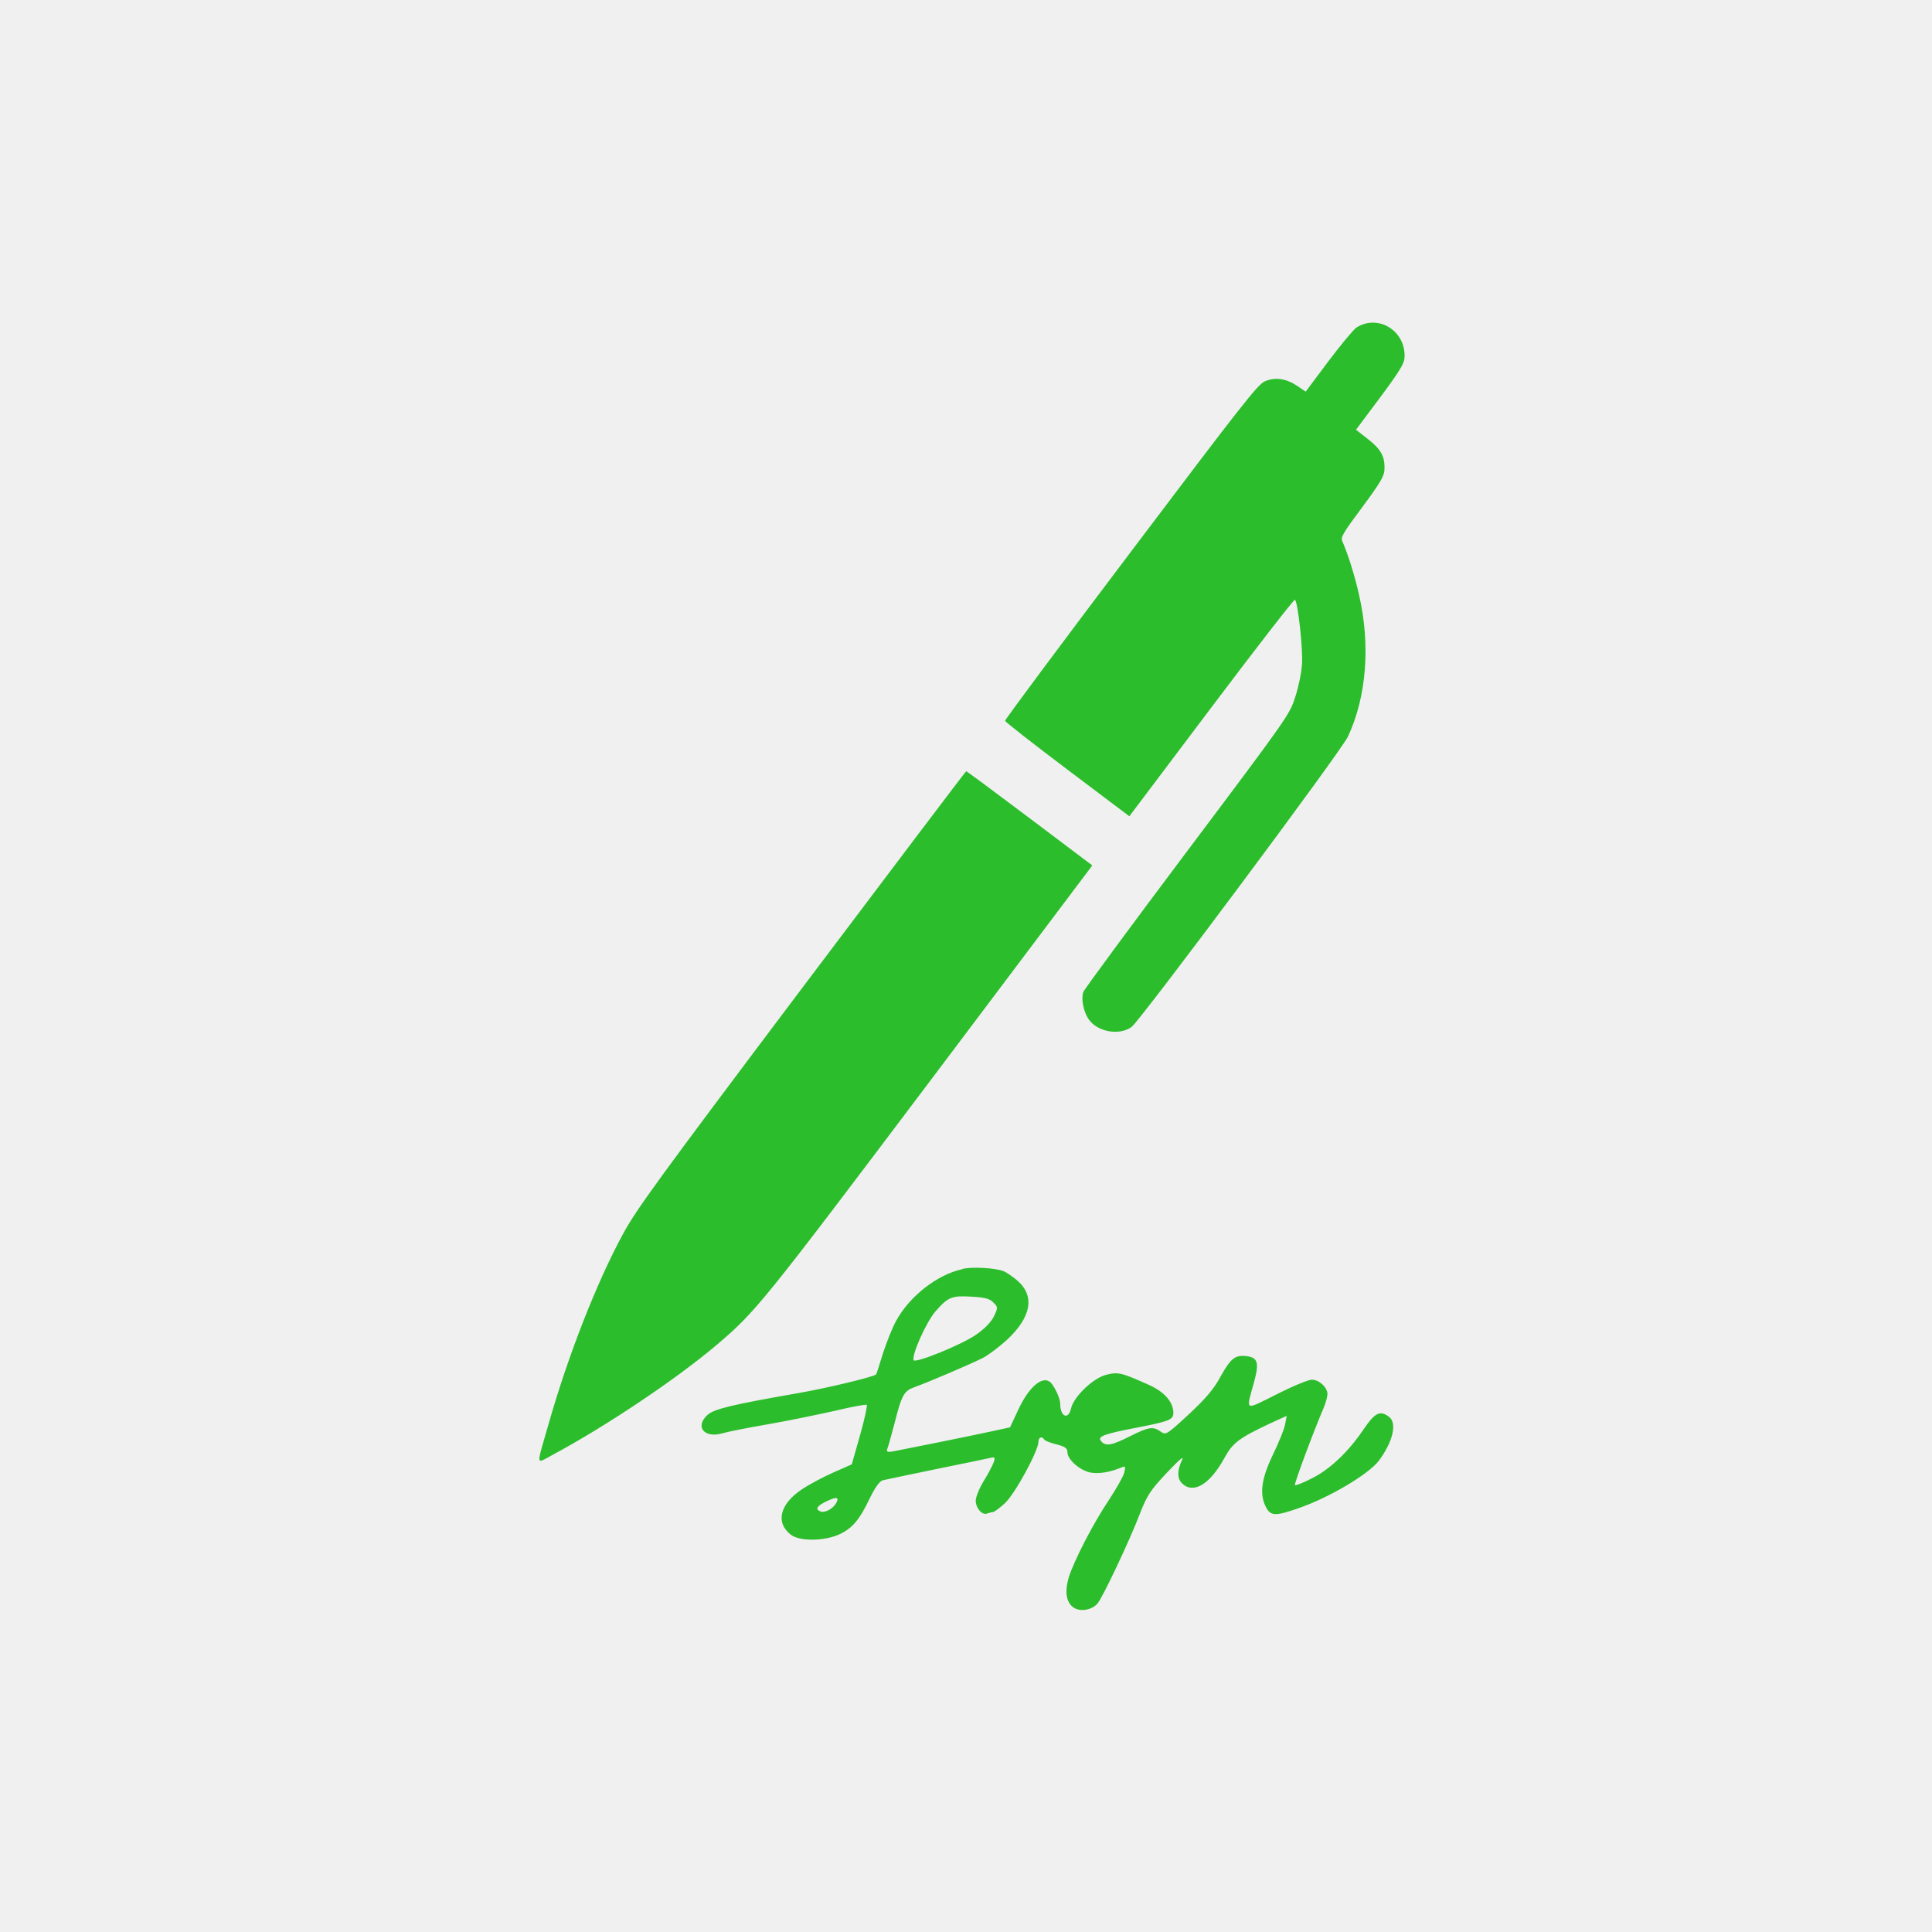
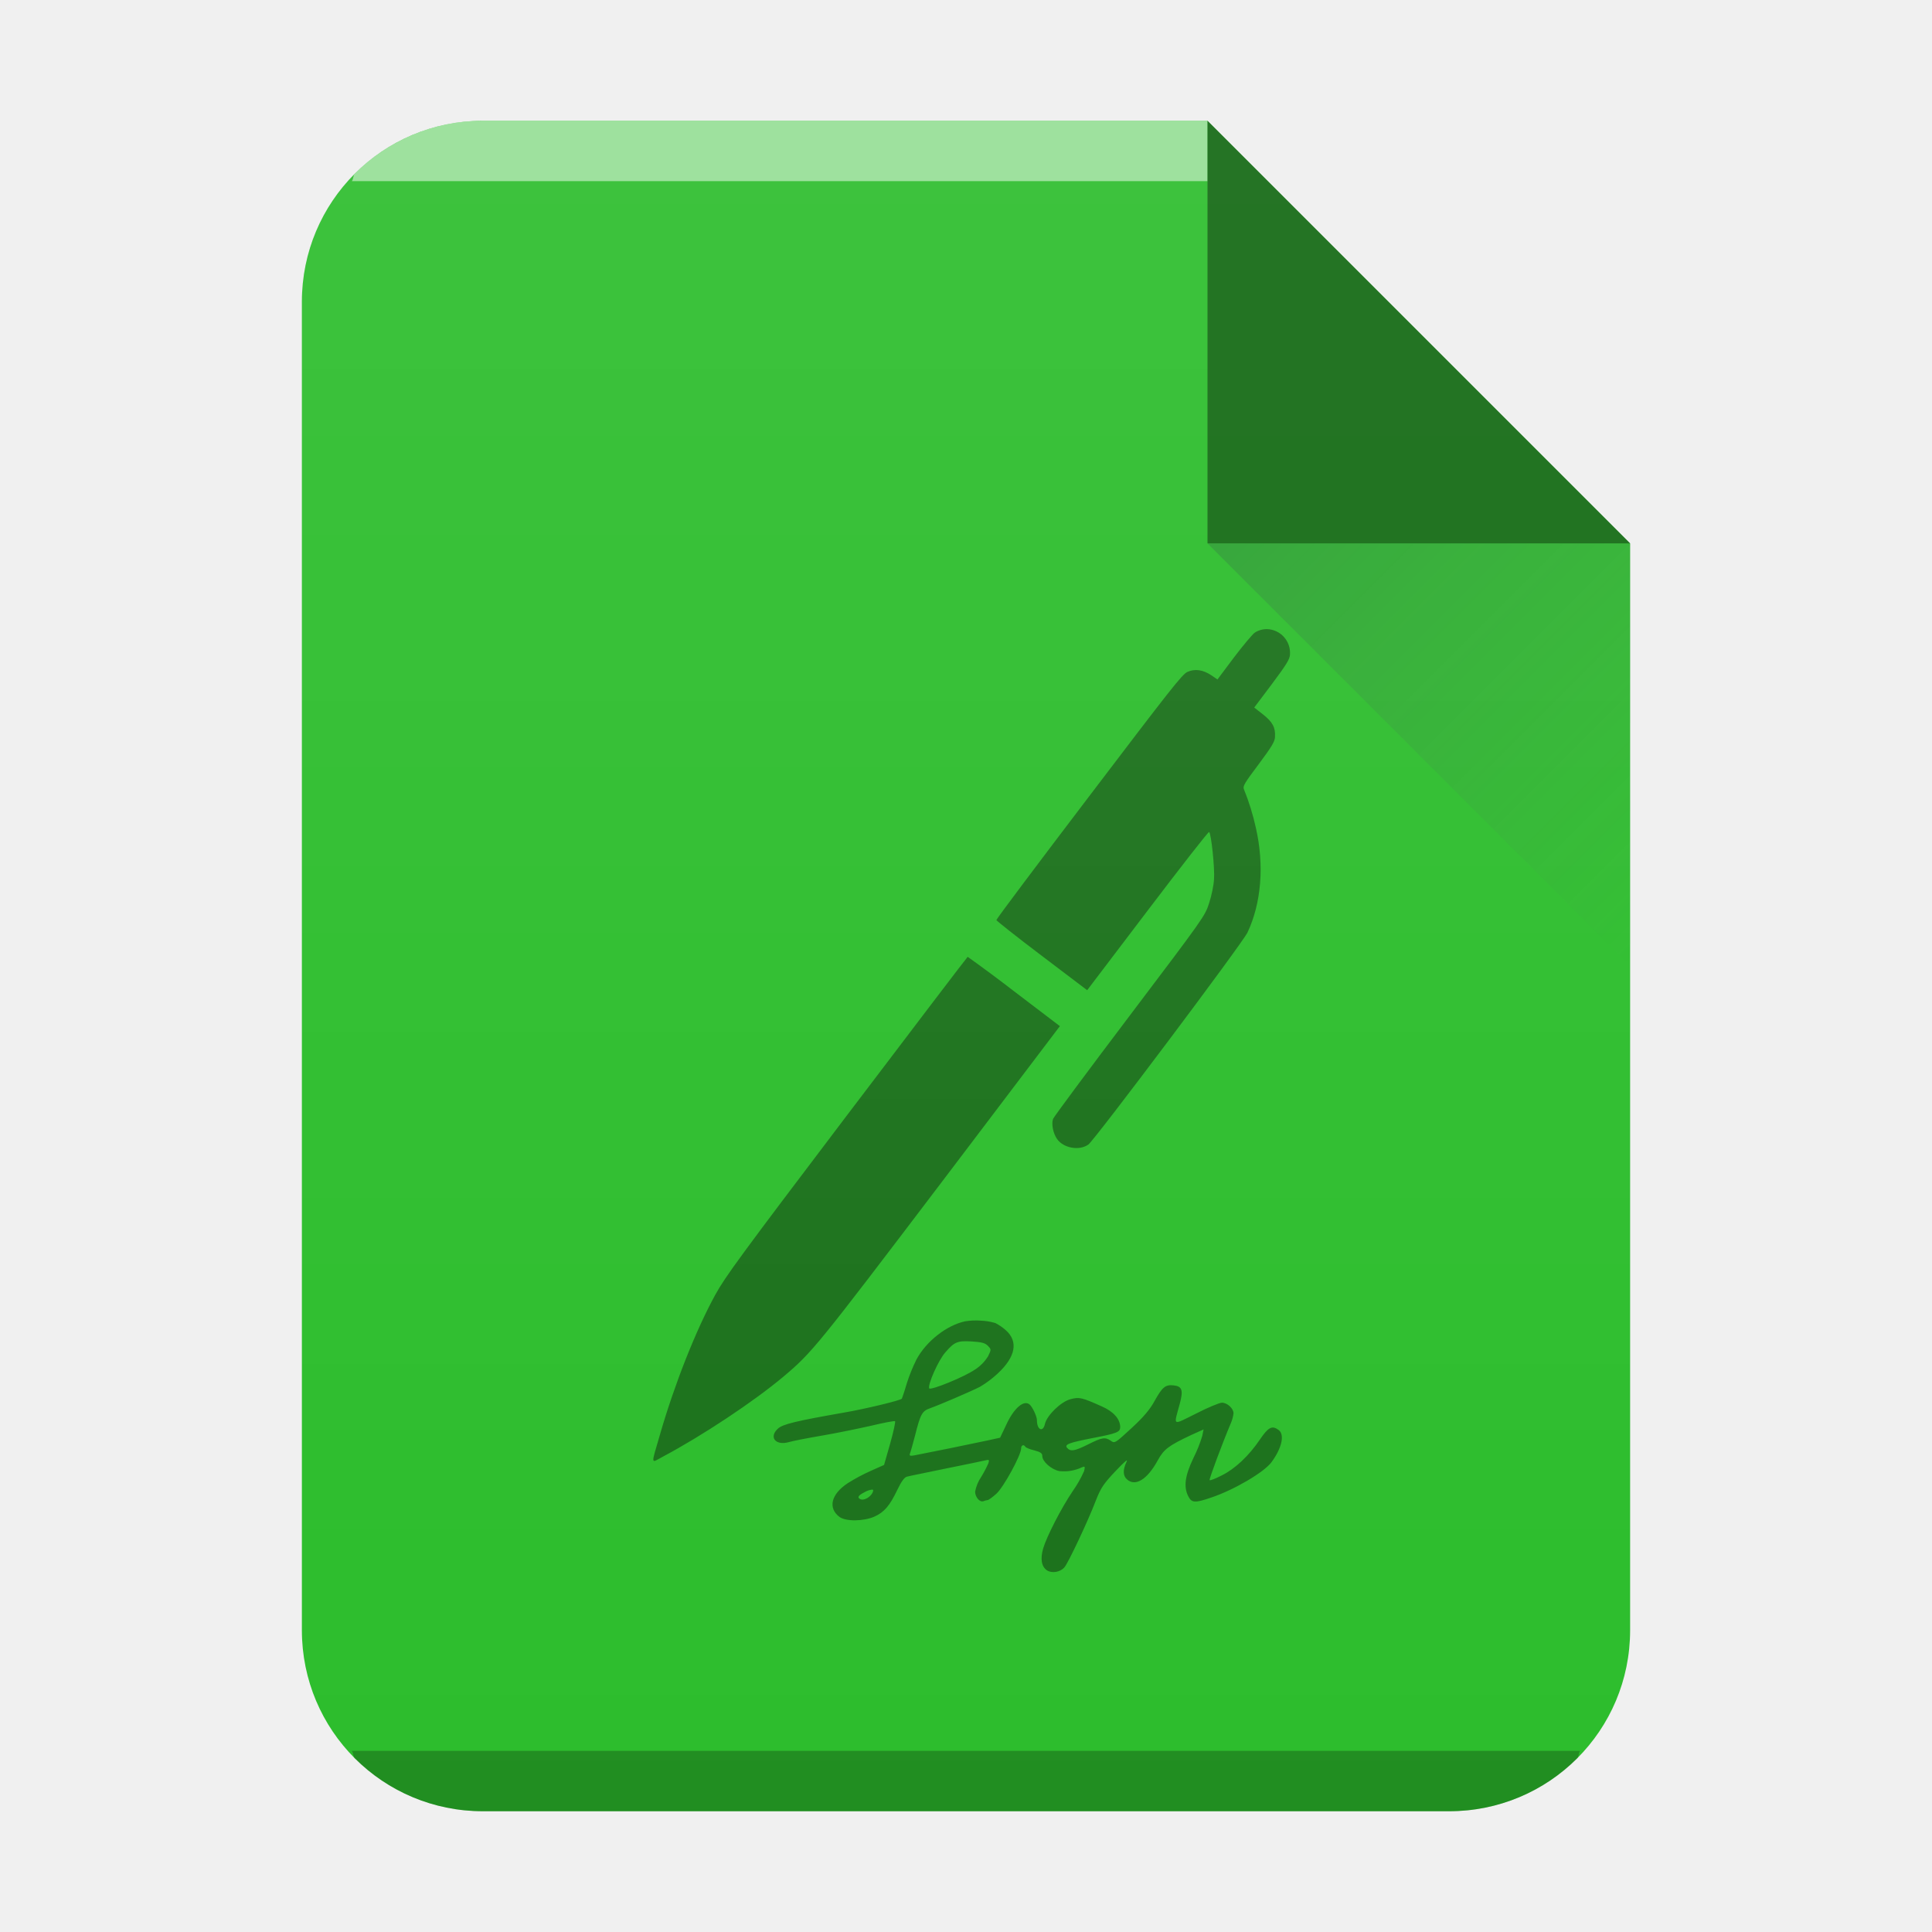
- <svg xmlns="http://www.w3.org/2000/svg" version="1.1" id="svg3869" height="24" width="24" viewBox="0 0 24 24">
-   <defs id="defs3871" />
-   <g transform="translate(1,1)">
-     <g transform="translate(-326,-534.3622)" id="layer1">
-       <g style="fill:#2cbd2c;fill-opacity:1" id="g6-1" transform="matrix(0.01268696,-0.00178315,0.00178315,0.01268696,329.8107,538.9631)">
-         <g style="fill:#2cbd2c;fill-opacity:1" id="g8-9" transform="matrix(0.1,0,0,-0.1,0,512)">
-           <path style="fill:#2cbd2c;fill-opacity:1" id="path10-6" d="m 9471.8,4996 c -30.7,-15.4 -172.7,-143.9 -314.6,-285.9 l -259,-260.9 -71,65.2 c -99.8,88.3 -203.4,119 -308.9,88.3 C 8445.4,4581.6 8255.4,4397.4 7002.6,3146.5 6212.1,2358 5567.5,1705.6 5567.5,1694.1 c 0,-9.6 239.8,-259 531.4,-550.6 l 533.4,-533.4 934.4,934.4 c 514.2,514.2 940.1,928.6 947.8,920.9 25,-24.9 11.5,-483.5 -19.2,-627.4 C 8480,1759.3 8430.1,1621.2 8386,1531 8307.3,1369.8 8299.7,1360.2 7140.8,197.6 6499.9,-445.1 5964.6,-991.9 5953.1,-1014.9 c -32.6,-63.3 -24.9,-191.9 15.4,-270.5 67.1,-132.4 270.5,-199.5 401,-130.5 90.2,48 2388.6,2369.4 2469.2,2496.1 234.1,360.7 341.5,849.9 297.4,1352.6 -17.3,199.5 -49.9,393.3 -88.2,533.4 -11.5,38.4 23,80.6 237.9,297.4 203.4,207.2 251.3,266.7 262.9,326.2 24.9,126.6 -3.8,203.4 -115.1,318.5 l -103.6,107.4 276.3,278.2 c 226.4,230.2 276.3,291.6 287.8,351.1 47.7,253.1 -194,454.6 -422.3,351 z" />
-           <path style="fill:#2cbd2c;fill-opacity:1" id="path12-1" d="M 3253.7,-602.4 C 1605.6,-2252.4 1369.7,-2498 1208.5,-2714.8 888.1,-3146.5 510.1,-3819.9 233.9,-4445.4 c -178.4,-401 -178.4,-362.6 0,-297.4 550.6,203.4 1281.6,556.4 1717.1,830.7 425.9,268.6 502.7,341.5 2417.4,2256.2 L 6210.2,188 5673,725.2 c -295.5,295.5 -541,537.2 -546.8,537.2 -5.8,0 -848,-840.3 -1872.5,-1864.8 z" />
-         </g>
-       </g>
-       <path style="fill:#2cbd2c;fill-opacity:1" id="path16" d="m 336.956,549.128 c -0.311,0.066 -0.658,0.335 -0.826,0.646 -0.045,0.081 -0.117,0.263 -0.162,0.401 -0.042,0.141 -0.081,0.257 -0.084,0.26 -0.024,0.03 -0.619,0.173 -0.969,0.233 -0.823,0.144 -1.047,0.197 -1.128,0.272 -0.159,0.147 -0.036,0.293 0.188,0.227 0.06,-0.018 0.314,-0.069 0.559,-0.111 0.245,-0.042 0.619,-0.12 0.832,-0.167 0.212,-0.051 0.392,-0.084 0.401,-0.075 0.009,0.009 -0.027,0.179 -0.084,0.38 l -0.102,0.359 -0.224,0.099 c -0.123,0.054 -0.299,0.147 -0.392,0.209 -0.281,0.185 -0.335,0.419 -0.138,0.568 0.108,0.081 0.407,0.078 0.592,-0.003 0.165,-0.075 0.257,-0.179 0.386,-0.452 0.069,-0.141 0.123,-0.215 0.165,-0.224 0.033,-0.009 0.329,-0.069 0.658,-0.138 0.329,-0.066 0.628,-0.129 0.667,-0.138 0.063,-0.015 0.069,-0.009 0.051,0.048 -0.012,0.036 -0.066,0.141 -0.123,0.233 -0.057,0.093 -0.102,0.203 -0.102,0.248 0,0.093 0.078,0.185 0.141,0.161 0.024,-0.009 0.057,-0.018 0.072,-0.018 0.015,0 0.081,-0.048 0.147,-0.108 0.123,-0.111 0.419,-0.652 0.419,-0.766 0,-0.057 0.045,-0.072 0.072,-0.027 0.009,0.015 0.078,0.042 0.153,0.06 0.105,0.027 0.135,0.048 0.135,0.096 0,0.093 0.153,0.227 0.287,0.254 0.105,0.018 0.239,-0.003 0.383,-0.063 0.051,-0.021 0.054,-0.015 0.036,0.063 -0.012,0.048 -0.099,0.2 -0.191,0.341 -0.197,0.293 -0.437,0.76 -0.5,0.966 -0.051,0.177 -0.03,0.308 0.063,0.371 0.084,0.054 0.221,0.03 0.293,-0.048 0.063,-0.069 0.404,-0.79 0.529,-1.119 0.09,-0.23 0.132,-0.293 0.335,-0.509 0.168,-0.177 0.221,-0.218 0.185,-0.15 -0.06,0.129 -0.057,0.227 0.009,0.287 0.141,0.129 0.344,0.003 0.521,-0.32 0.105,-0.191 0.182,-0.248 0.571,-0.431 l 0.203,-0.093 -0.021,0.111 c -0.012,0.06 -0.081,0.23 -0.153,0.377 -0.141,0.296 -0.167,0.485 -0.084,0.646 0.057,0.111 0.117,0.114 0.392,0.018 0.383,-0.129 0.883,-0.425 1.011,-0.595 0.177,-0.239 0.23,-0.47 0.123,-0.547 -0.111,-0.081 -0.173,-0.048 -0.314,0.159 -0.189,0.281 -0.422,0.5 -0.646,0.61 -0.105,0.054 -0.197,0.09 -0.206,0.081 -0.012,-0.012 0.227,-0.655 0.356,-0.957 0.027,-0.063 0.048,-0.141 0.048,-0.173 0,-0.084 -0.105,-0.179 -0.194,-0.179 -0.042,0 -0.239,0.081 -0.437,0.182 -0.41,0.203 -0.383,0.221 -0.278,-0.161 0.063,-0.236 0.042,-0.299 -0.102,-0.314 -0.138,-0.015 -0.191,0.03 -0.317,0.254 -0.081,0.153 -0.188,0.278 -0.395,0.47 -0.272,0.251 -0.284,0.26 -0.347,0.215 -0.096,-0.069 -0.15,-0.06 -0.383,0.057 -0.227,0.114 -0.302,0.129 -0.359,0.06 -0.048,-0.057 0.027,-0.087 0.443,-0.167 0.404,-0.078 0.455,-0.099 0.455,-0.183 0,-0.135 -0.111,-0.263 -0.308,-0.35 -0.341,-0.153 -0.38,-0.161 -0.529,-0.123 -0.162,0.042 -0.401,0.272 -0.434,0.416 -0.033,0.15 -0.135,0.105 -0.135,-0.06 0,-0.069 -0.084,-0.242 -0.132,-0.272 -0.102,-0.069 -0.266,0.081 -0.392,0.356 l -0.099,0.212 -0.221,0.048 c -0.287,0.063 -1.122,0.23 -1.233,0.251 -0.072,0.012 -0.084,0.006 -0.069,-0.036 0.012,-0.03 0.048,-0.162 0.084,-0.296 0.093,-0.371 0.12,-0.419 0.254,-0.467 0.162,-0.057 0.706,-0.29 0.847,-0.362 0.066,-0.033 0.2,-0.135 0.299,-0.224 0.302,-0.281 0.35,-0.541 0.135,-0.733 -0.06,-0.051 -0.138,-0.105 -0.173,-0.12 -0.11,-0.042 -0.383,-0.057 -0.514,-0.03 z m 0.383,0.413 c 0.06,0.06 0.06,0.063 0.006,0.177 -0.036,0.072 -0.12,0.156 -0.224,0.227 -0.183,0.126 -0.754,0.356 -0.772,0.314 -0.024,-0.069 0.159,-0.479 0.275,-0.61 0.156,-0.177 0.2,-0.194 0.449,-0.179 0.159,0.009 0.221,0.024 0.266,0.072 z m -1.95,2.489 c -0.039,0.075 -0.141,0.129 -0.197,0.108 -0.066,-0.027 -0.048,-0.063 0.057,-0.117 0.138,-0.069 0.179,-0.066 0.141,0.009 z" />
-     </g>
-   </g>
+ <svg xmlns="http://www.w3.org/2000/svg" xmlns:xlink="http://www.w3.org/1999/xlink" width="32" height="32" version="1.1" id="svg29">
+   <defs id="defs13">
+     <linearGradient id="c" y1="524.8" x1="404.57" y2="531.8" x2="411.57" gradientUnits="userSpaceOnUse" gradientTransform="translate(-384.57 -515.8)">
+       <stop stop-color="#383e51" id="stop2" />
+       <stop offset="1" stop-color="#655c6f" stop-opacity="0" id="stop4" />
+     </linearGradient>
+     <linearGradient xlink:href="#a" id="b" x1="5" y1="30" x2="5" y2="2" gradientUnits="userSpaceOnUse" gradientTransform="translate(-20)" />
+     <linearGradient id="a" y1="392.36" y2="365.36" x2="0" gradientUnits="userSpaceOnUse" gradientTransform="translate(309.57 152.44)">
+       <stop stop-color="#fff" stop-opacity="0" id="stop8" />
+       <stop offset="1" stop-color="#fff" stop-opacity=".2" id="stop10" />
+     </linearGradient>
+   </defs>
+   <path d="M20 2H8C6.338 2 5 3.338 5 5v22c0 1.662 1.338 3 3 3h16c1.662 0 3-1.338 3-3V9z" fill="#2cbd2c" id="path15" />
+   <path d="m 20.987,10.42 a 0.37,0.37 0 0 0 -0.205,0.059 c -0.035,0.024 -0.19,0.208 -0.342,0.408 l -0.275,0.367 -0.1,-0.068 c -0.138,-0.093 -0.273,-0.113 -0.398,-0.057 -0.087,0.039 -0.29,0.3 -1.631,2.065 -0.846,1.112 -1.535,2.03 -1.533,2.045 0.001,0.012 0.34,0.28 0.752,0.592 l 0.752,0.57 1,-1.317 c 0.55,-0.725 1.008,-1.312 1.02,-1.304 0.034,0.026 0.095,0.597 0.081,0.781 -0.005,0.1 -0.042,0.281 -0.082,0.4 -0.07,0.214 -0.079,0.227 -1.318,1.866 -0.686,0.906 -1.255,1.674 -1.266,1.705 -0.03,0.084 0.001,0.241 0.065,0.332 0.105,0.153 0.37,0.201 0.52,0.093 0.103,-0.074 2.558,-3.342 2.636,-3.513 0.229,-0.487 0.279,-1.113 0.139,-1.729 a 4,4 0 0 0 -0.2,-0.646 c -0.02,-0.046 0.015,-0.105 0.245,-0.41 0.217,-0.292 0.267,-0.374 0.271,-0.45 0.01,-0.16 -0.04,-0.25 -0.197,-0.375 l -0.147,-0.115 0.295,-0.392 c 0.242,-0.324 0.293,-0.409 0.297,-0.485 a 0.394,0.394 0 0 0 -0.379,-0.422 z m -4.959,5.428 c -0.007,10e-4 -0.908,1.186 -2.004,2.631 -1.763,2.326 -2.014,2.67 -2.177,2.967 -0.324,0.59 -0.678,1.49 -0.915,2.312 -0.153,0.528 -0.159,0.479 0.051,0.367 0.648,-0.345 1.495,-0.906 1.989,-1.32 0.482,-0.405 0.564,-0.51 2.613,-3.209 l 1.97,-2.6 -0.757,-0.576 a 25.207,25.207 0 0 0 -0.77,-0.572 z m 0.217,6.026 a 1.116,1.116 0 0 0 -0.26,0.011 c -0.304,0.065 -0.643,0.329 -0.806,0.633 a 2.833,2.833 0 0 0 -0.159,0.393 4.053,4.053 0 0 1 -0.082,0.255 c -0.023,0.03 -0.607,0.17 -0.949,0.229 -0.806,0.141 -1.026,0.194 -1.105,0.268 -0.155,0.144 -0.035,0.286 0.185,0.222 0.06,-0.018 0.307,-0.066 0.547,-0.107 0.24,-0.041 0.608,-0.117 0.816,-0.164 0.208,-0.05 0.384,-0.083 0.393,-0.074 0.009,0.009 -0.026,0.177 -0.082,0.373 l -0.1,0.351 -0.22,0.098 a 3.03,3.03 0 0 0 -0.383,0.205 c -0.275,0.182 -0.33,0.41 -0.137,0.557 0.106,0.079 0.4,0.075 0.58,-0.004 0.161,-0.073 0.253,-0.177 0.38,-0.444 0.066,-0.138 0.118,-0.21 0.16,-0.218 0.031,-0.01 0.323,-0.067 0.646,-0.135 0.322,-0.064 0.614,-0.126 0.652,-0.135 0.062,-0.015 0.068,-0.01 0.05,0.047 a 1.818,1.818 0 0 1 -0.12,0.228 0.658,0.658 0 0 0 -0.1,0.243 c 0,0.09 0.077,0.182 0.139,0.158 a 0.264,0.264 0 0 1 0.068,-0.018 c 0.015,0 0.08,-0.046 0.145,-0.105 0.12,-0.108 0.41,-0.64 0.41,-0.75 0,-0.056 0.044,-0.072 0.07,-0.028 0.01,0.015 0.076,0.043 0.149,0.06 0.103,0.027 0.132,0.048 0.132,0.095 0,0.09 0.15,0.222 0.282,0.248 a 0.698,0.698 0 0 0 0.375,-0.063 c 0.05,-0.02 0.053,-0.014 0.035,0.063 a 1.959,1.959 0 0 1 -0.19,0.334 c -0.193,0.287 -0.427,0.744 -0.488,0.947 -0.05,0.173 -0.028,0.302 0.063,0.363 0.082,0.053 0.217,0.03 0.287,-0.047 0.062,-0.067 0.394,-0.773 0.517,-1.095 0.088,-0.226 0.13,-0.287 0.328,-0.498 0.164,-0.173 0.217,-0.216 0.182,-0.149 -0.059,0.126 -0.055,0.223 0.01,0.281 0.138,0.126 0.337,0.005 0.51,-0.312 0.103,-0.188 0.18,-0.245 0.56,-0.424 l 0.2,-0.09 -0.022,0.108 a 2.27,2.27 0 0 1 -0.148,0.369 c -0.138,0.29 -0.164,0.475 -0.082,0.633 0.056,0.108 0.112,0.11 0.382,0.017 0.375,-0.126 0.867,-0.415 0.993,-0.582 0.173,-0.234 0.225,-0.46 0.119,-0.537 -0.108,-0.079 -0.169,-0.046 -0.307,0.156 -0.185,0.275 -0.415,0.489 -0.635,0.598 -0.103,0.053 -0.192,0.087 -0.2,0.078 -0.013,-0.012 0.223,-0.641 0.349,-0.937 a 0.595,0.595 0 0 0 0.047,-0.17 c 0,-0.082 -0.105,-0.176 -0.192,-0.176 -0.04,0 -0.234,0.08 -0.428,0.18 -0.402,0.199 -0.373,0.216 -0.271,-0.159 0.062,-0.23 0.04,-0.293 -0.102,-0.308 -0.135,-0.015 -0.187,0.03 -0.31,0.25 -0.08,0.149 -0.185,0.272 -0.387,0.459 -0.267,0.246 -0.278,0.255 -0.34,0.21 -0.094,-0.066 -0.147,-0.058 -0.375,0.057 -0.223,0.111 -0.295,0.126 -0.351,0.059 -0.047,-0.056 0.025,-0.085 0.433,-0.164 0.396,-0.076 0.446,-0.098 0.446,-0.18 0,-0.132 -0.11,-0.257 -0.303,-0.342 -0.334,-0.149 -0.373,-0.159 -0.52,-0.12 -0.158,0.04 -0.391,0.268 -0.423,0.408 -0.032,0.147 -0.133,0.103 -0.133,-0.06 0,-0.066 -0.082,-0.237 -0.13,-0.267 -0.1,-0.067 -0.259,0.08 -0.382,0.35 l -0.098,0.207 -0.216,0.047 a 75.83,75.83 0 0 1 -1.208,0.246 c -0.07,0.012 -0.083,0.006 -0.068,-0.035 0.012,-0.03 0.047,-0.157 0.082,-0.29 0.091,-0.362 0.118,-0.41 0.25,-0.456 0.158,-0.056 0.691,-0.285 0.828,-0.356 a 1.74,1.74 0 0 0 0.293,-0.22 c 0.296,-0.275 0.344,-0.53 0.133,-0.717 a 0.871,0.871 0 0 0 -0.17,-0.117 0.927,0.927 0 0 0 -0.244,-0.041 z m -0.145,0.345 c 0.155,0.01 0.216,0.024 0.26,0.07 0.06,0.06 0.06,0.063 0.006,0.174 a 0.688,0.688 0 0 1 -0.22,0.223 c -0.18,0.123 -0.738,0.35 -0.756,0.309 -0.024,-0.067 0.154,-0.469 0.27,-0.598 0.151,-0.173 0.196,-0.192 0.44,-0.178 z m -1.654,2.453 c 0.022,0.002 0.021,0.02 0.004,0.055 -0.038,0.073 -0.138,0.127 -0.193,0.107 -0.064,-0.026 -0.047,-0.063 0.056,-0.115 a 0.34,0.34 0 0 1 0.133,-0.047 z" opacity="0.4" id="path17" />
+   <path d="M8 2a2.99 2.99 0 00-2.123.877c-.031.031-.02.09-.05.123H20V2z" color="#000" opacity=".5" fill="#fff" id="path19" />
+   <path d="M5.826 29c.03.033.02.092.051.123A2.99 2.99 0 008 30h16a2.99 2.99 0 002.123-.877c.031-.031.02-.09.05-.123z" color="#000" opacity=".25" id="path21" />
+   <path d="M 20,2 H 8 c -1.662,0 -3,1.338 -3,3 v 22 c 0,1.662 1.338,3 3,3 H 24 c 1.662,0 3,-1.338 3,-3 V 9 Z" opacity="0.4" fill="url(#b)" id="path23" style="fill:url(#b)" />
+   <path d="M27 9l-7-7v7z" opacity=".4" fill-rule="evenodd" id="path25" />
+   <path d="M27 16l-7-7h7z" opacity=".2" fill="url(#c)" fill-rule="evenodd" id="path27" />
</svg>
